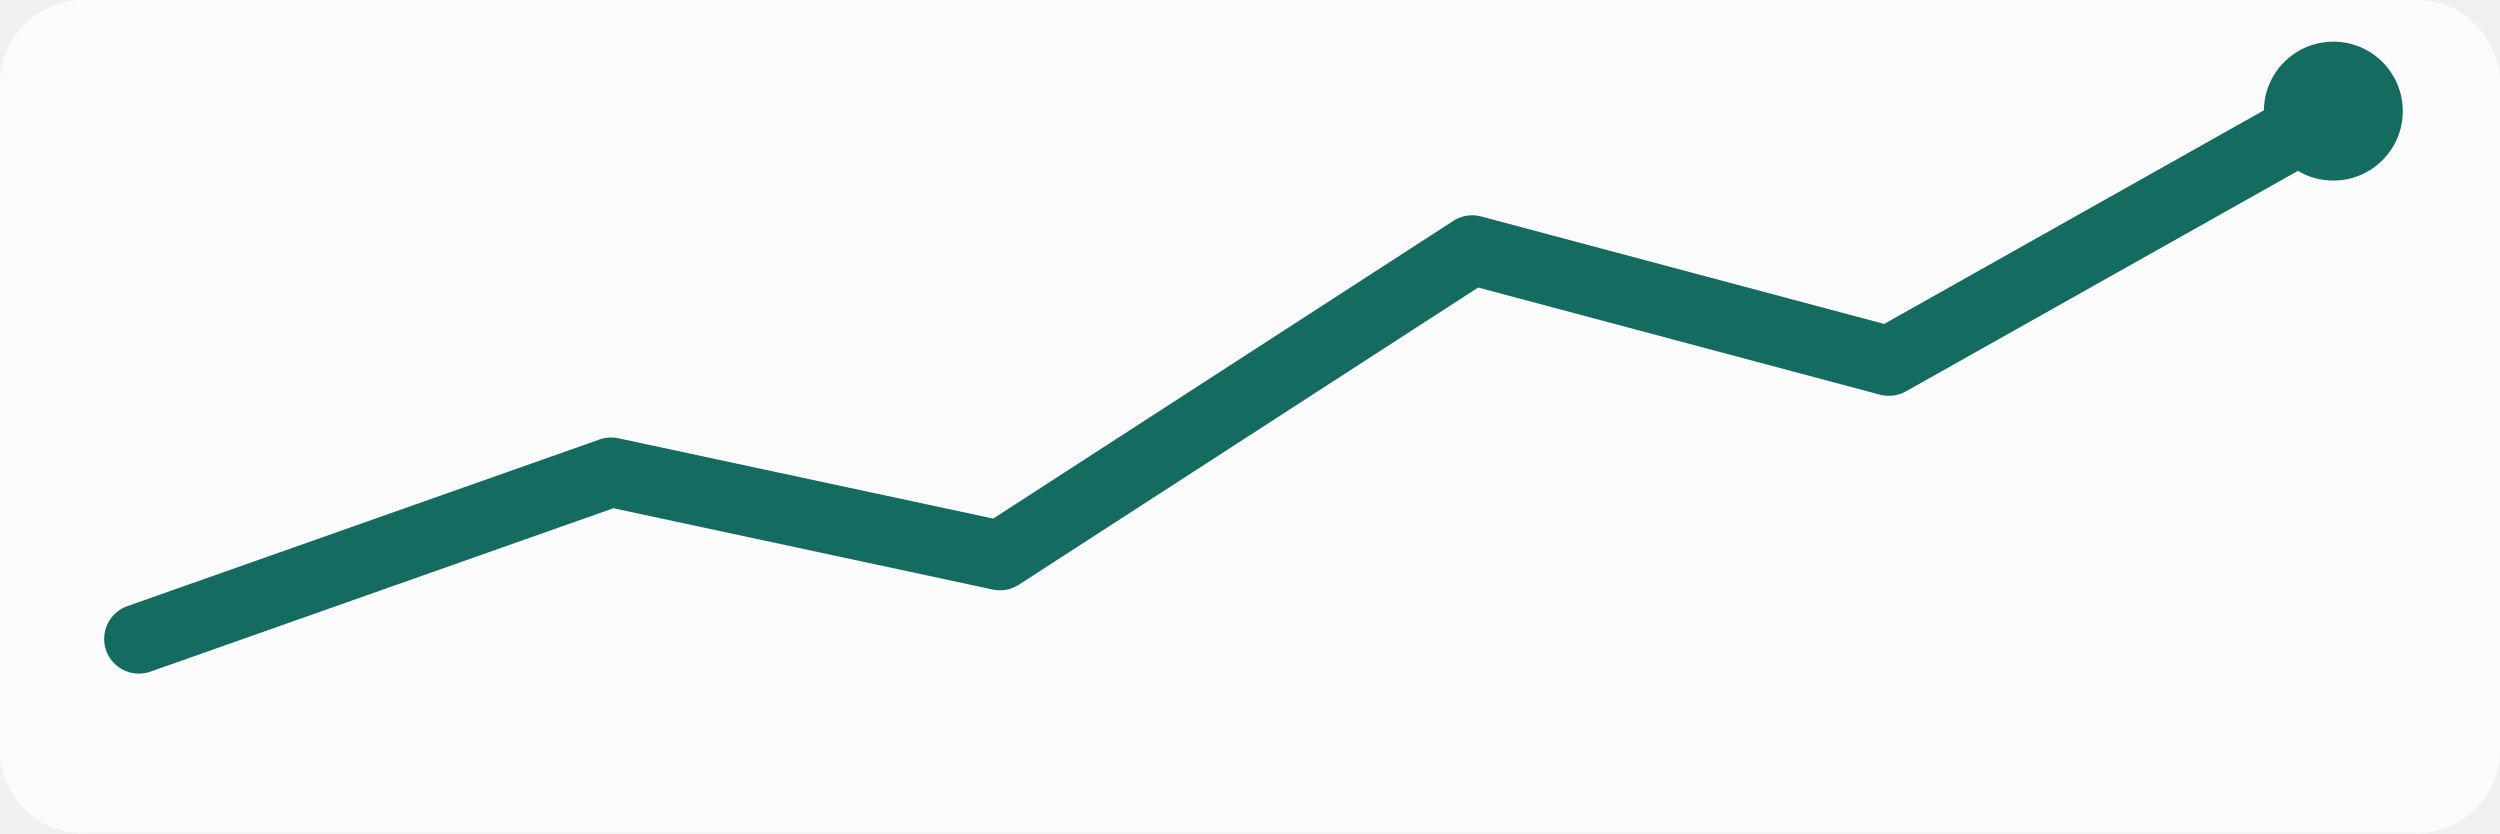
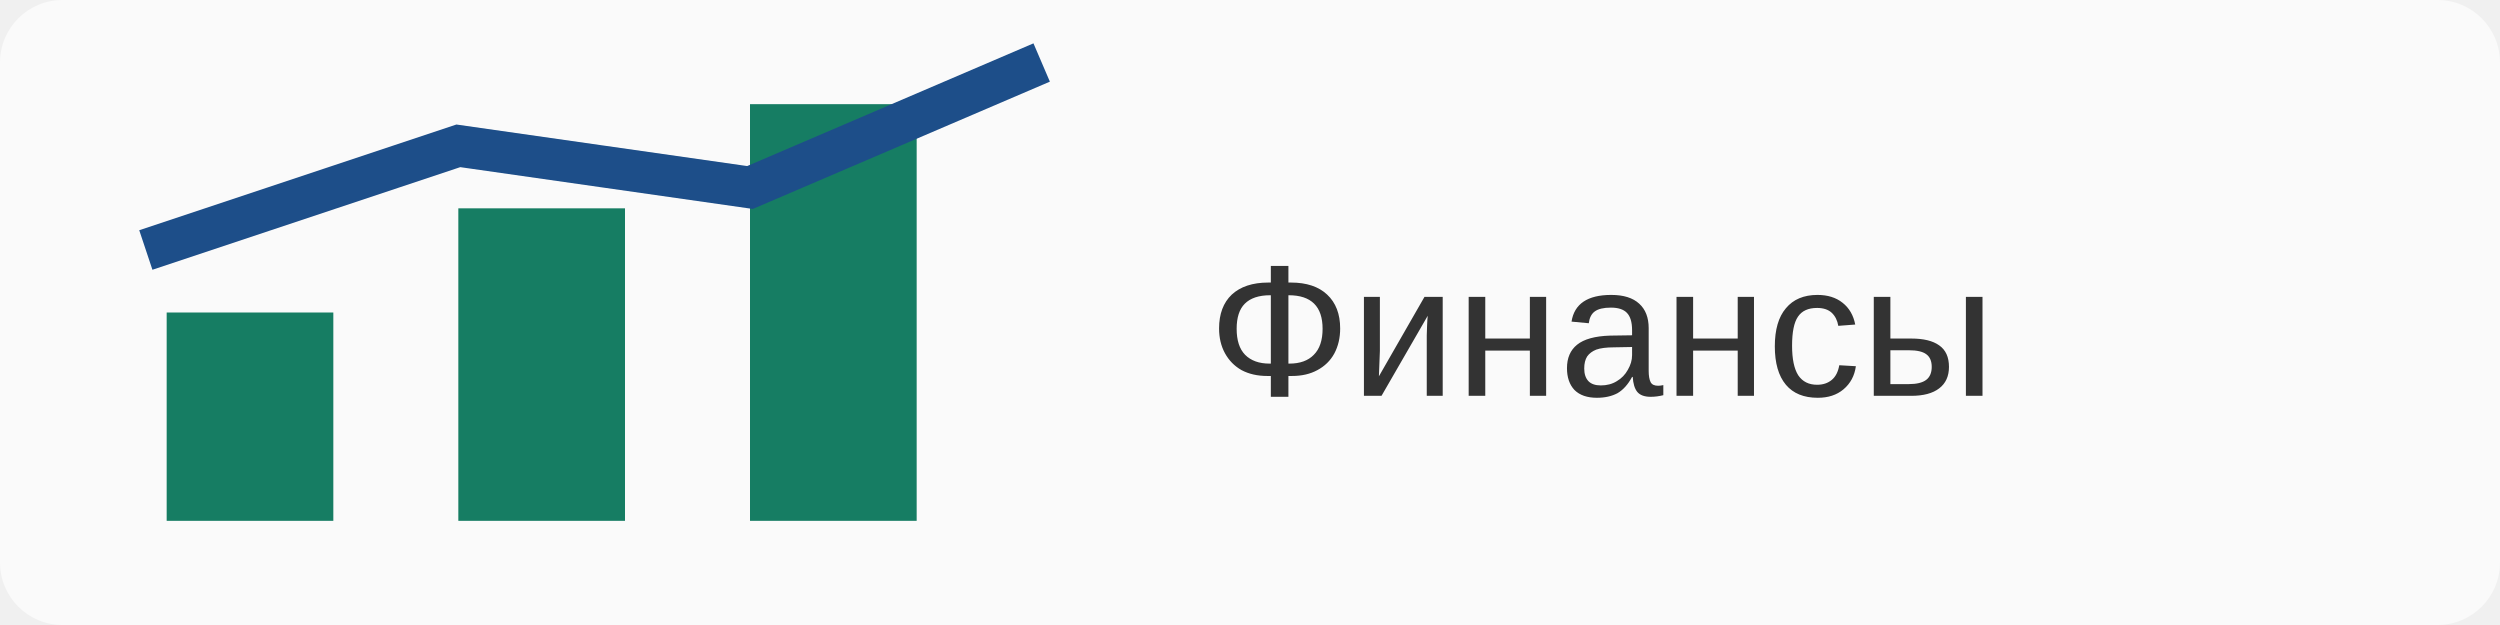
- <svg xmlns="http://www.w3.org/2000/svg" width="90" height="30" viewBox="0 0 90 30" role="img" aria-label="Мини-график">
-   <rect width="90" height="30" rx="3" fill="#ffffff" fill-opacity="0.75" />
-   <path d="M5 23 L22 17 L36 20 L53 9 L68 13 L84 4" fill="none" stroke="#146c60" stroke-width="2.5" stroke-linecap="round" stroke-linejoin="round" />
-   <circle cx="84" cy="4" r="2.5" fill="#146c60" />
+ <svg xmlns="http://www.w3.org/2000/svg" width="120" height="30" viewBox="0 0 120 30" role="img" aria-labelledby="title desc">
+   <rect width="120" height="30" rx="3" fill="#ffffff" fill-opacity="0.65" />
+   <rect x="8" y="15" width="8" height="10" fill="#167d63" />
+   <rect x="22" y="10" width="8" height="15" fill="#167d63" />
+   <rect x="36" y="5" width="8" height="20" fill="#167d63" />
+   <polyline points="7,12 22,7 36,9 50,3" fill="none" stroke="#1d4e89" stroke-width="2" />
+   <text x="58" y="19" font-family="Arial, sans-serif" font-size="9" fill="#333333">Финансы</text>
</svg>
